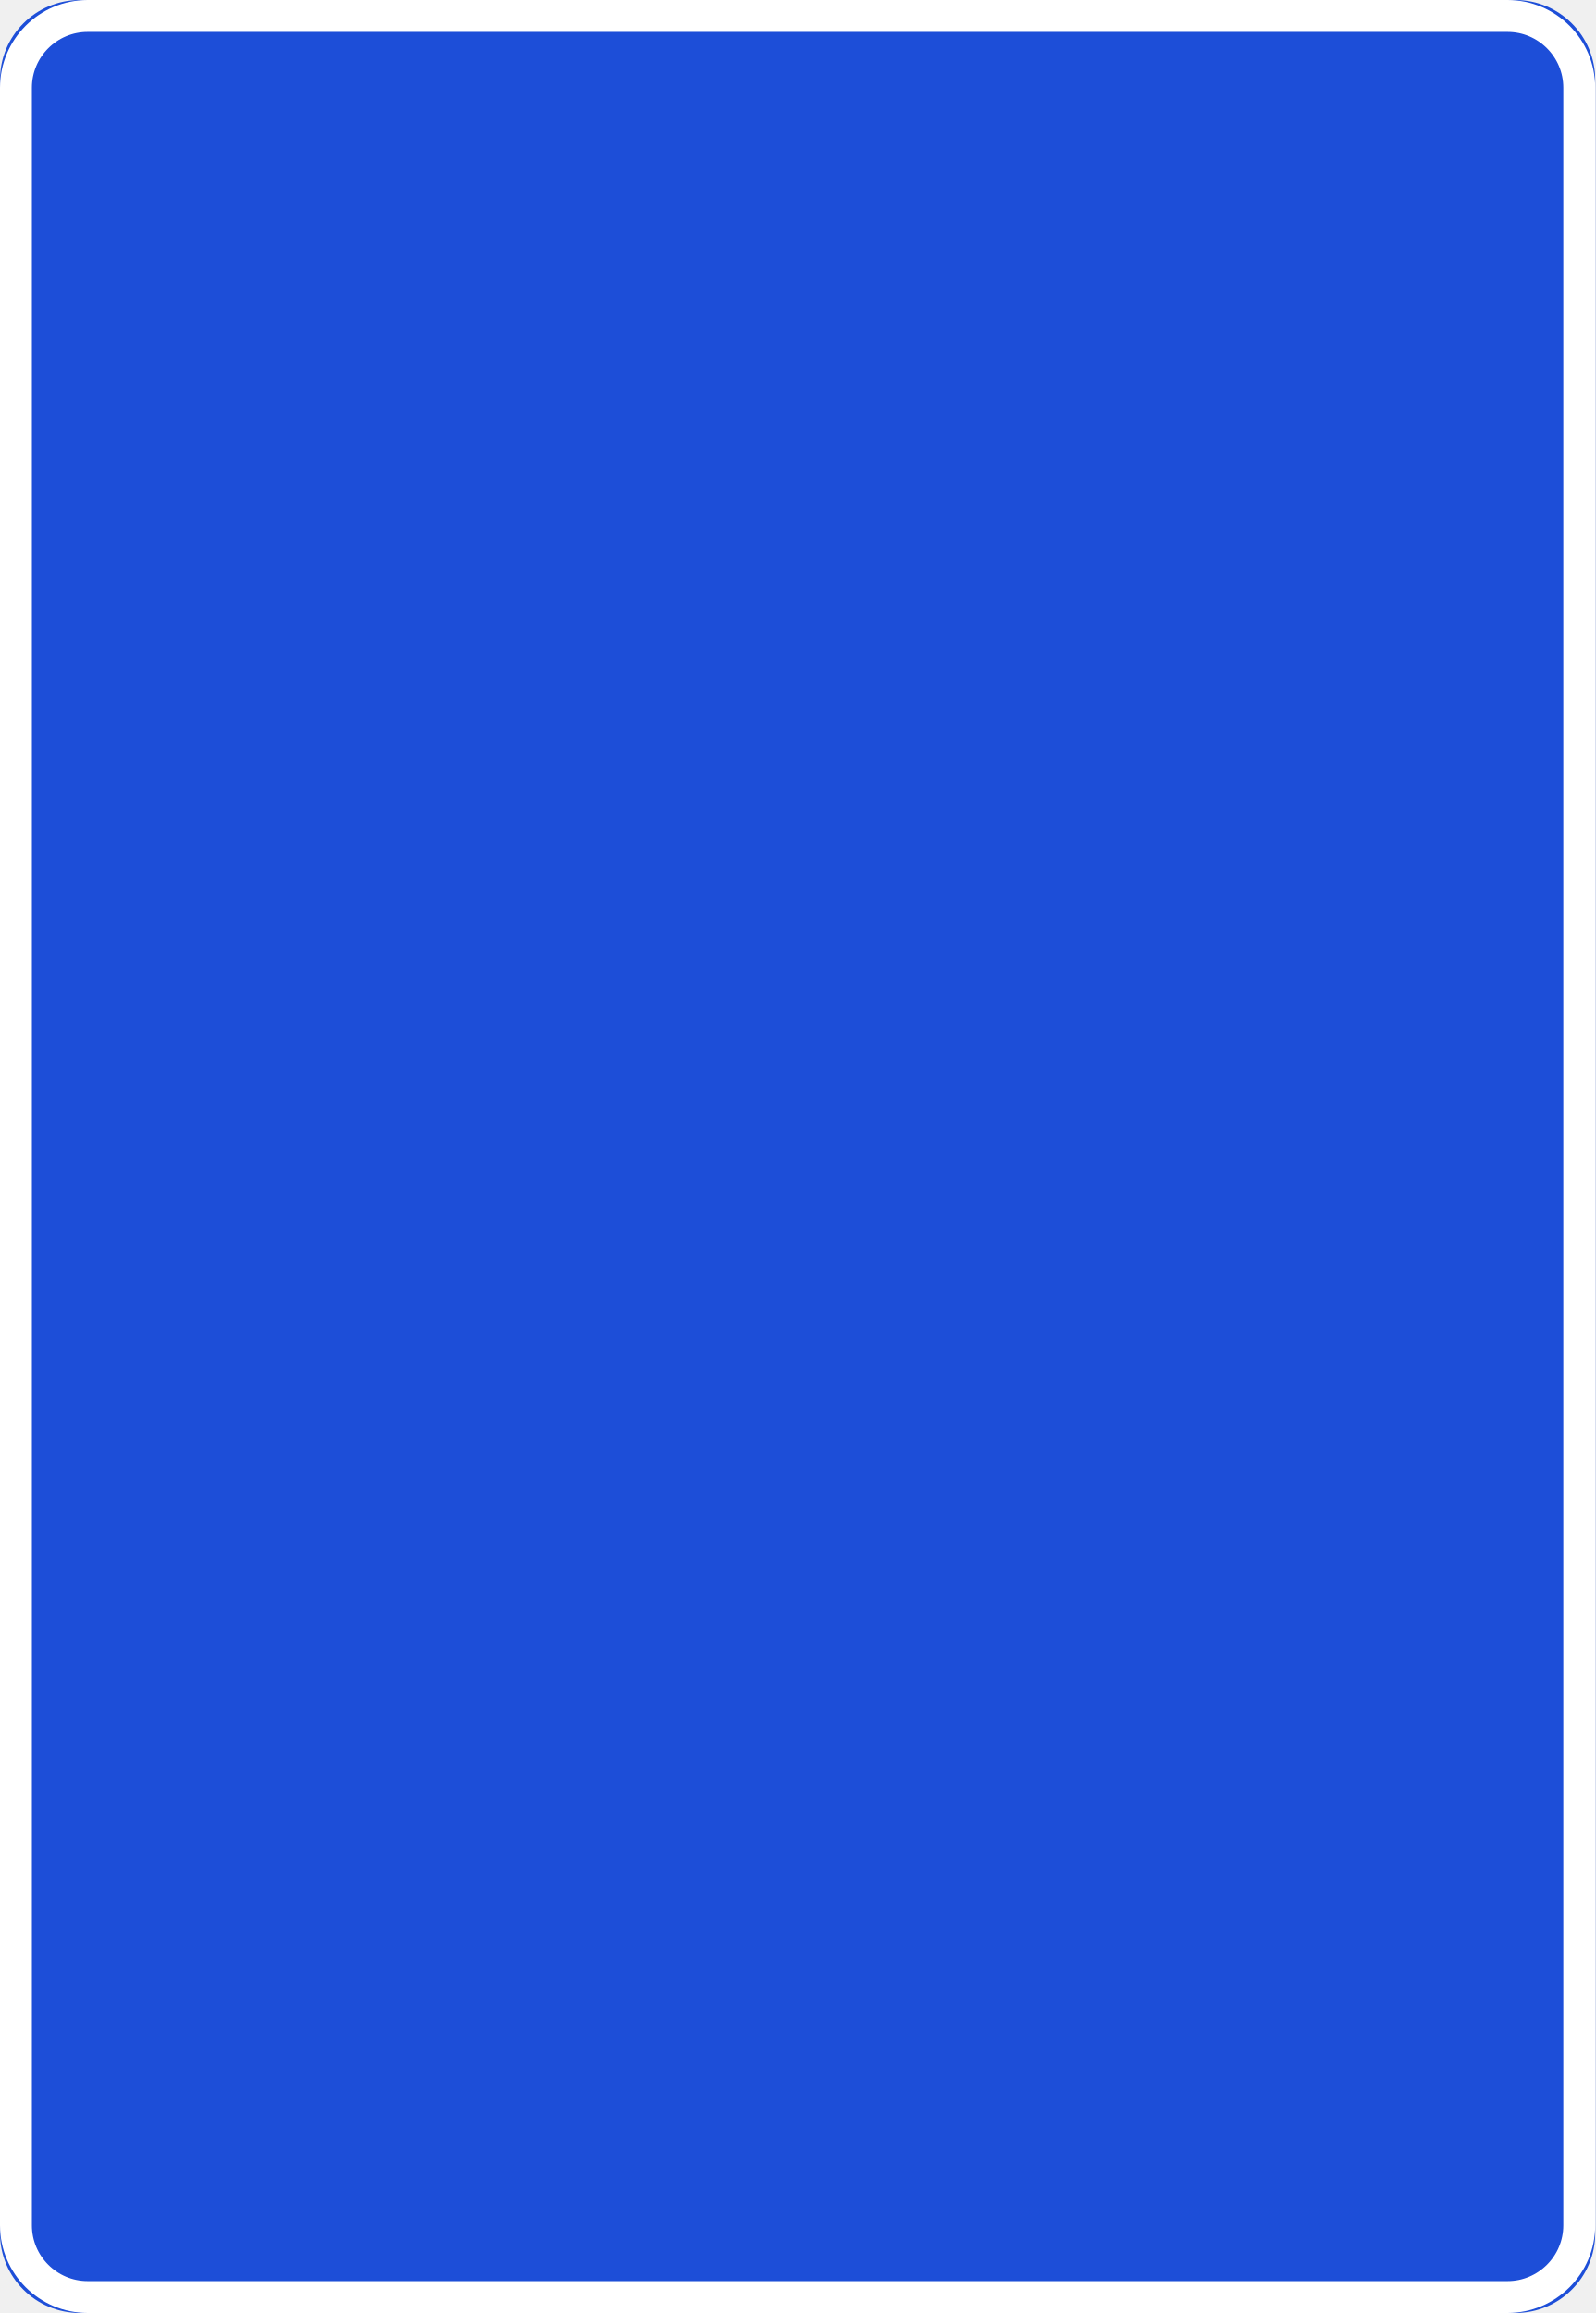
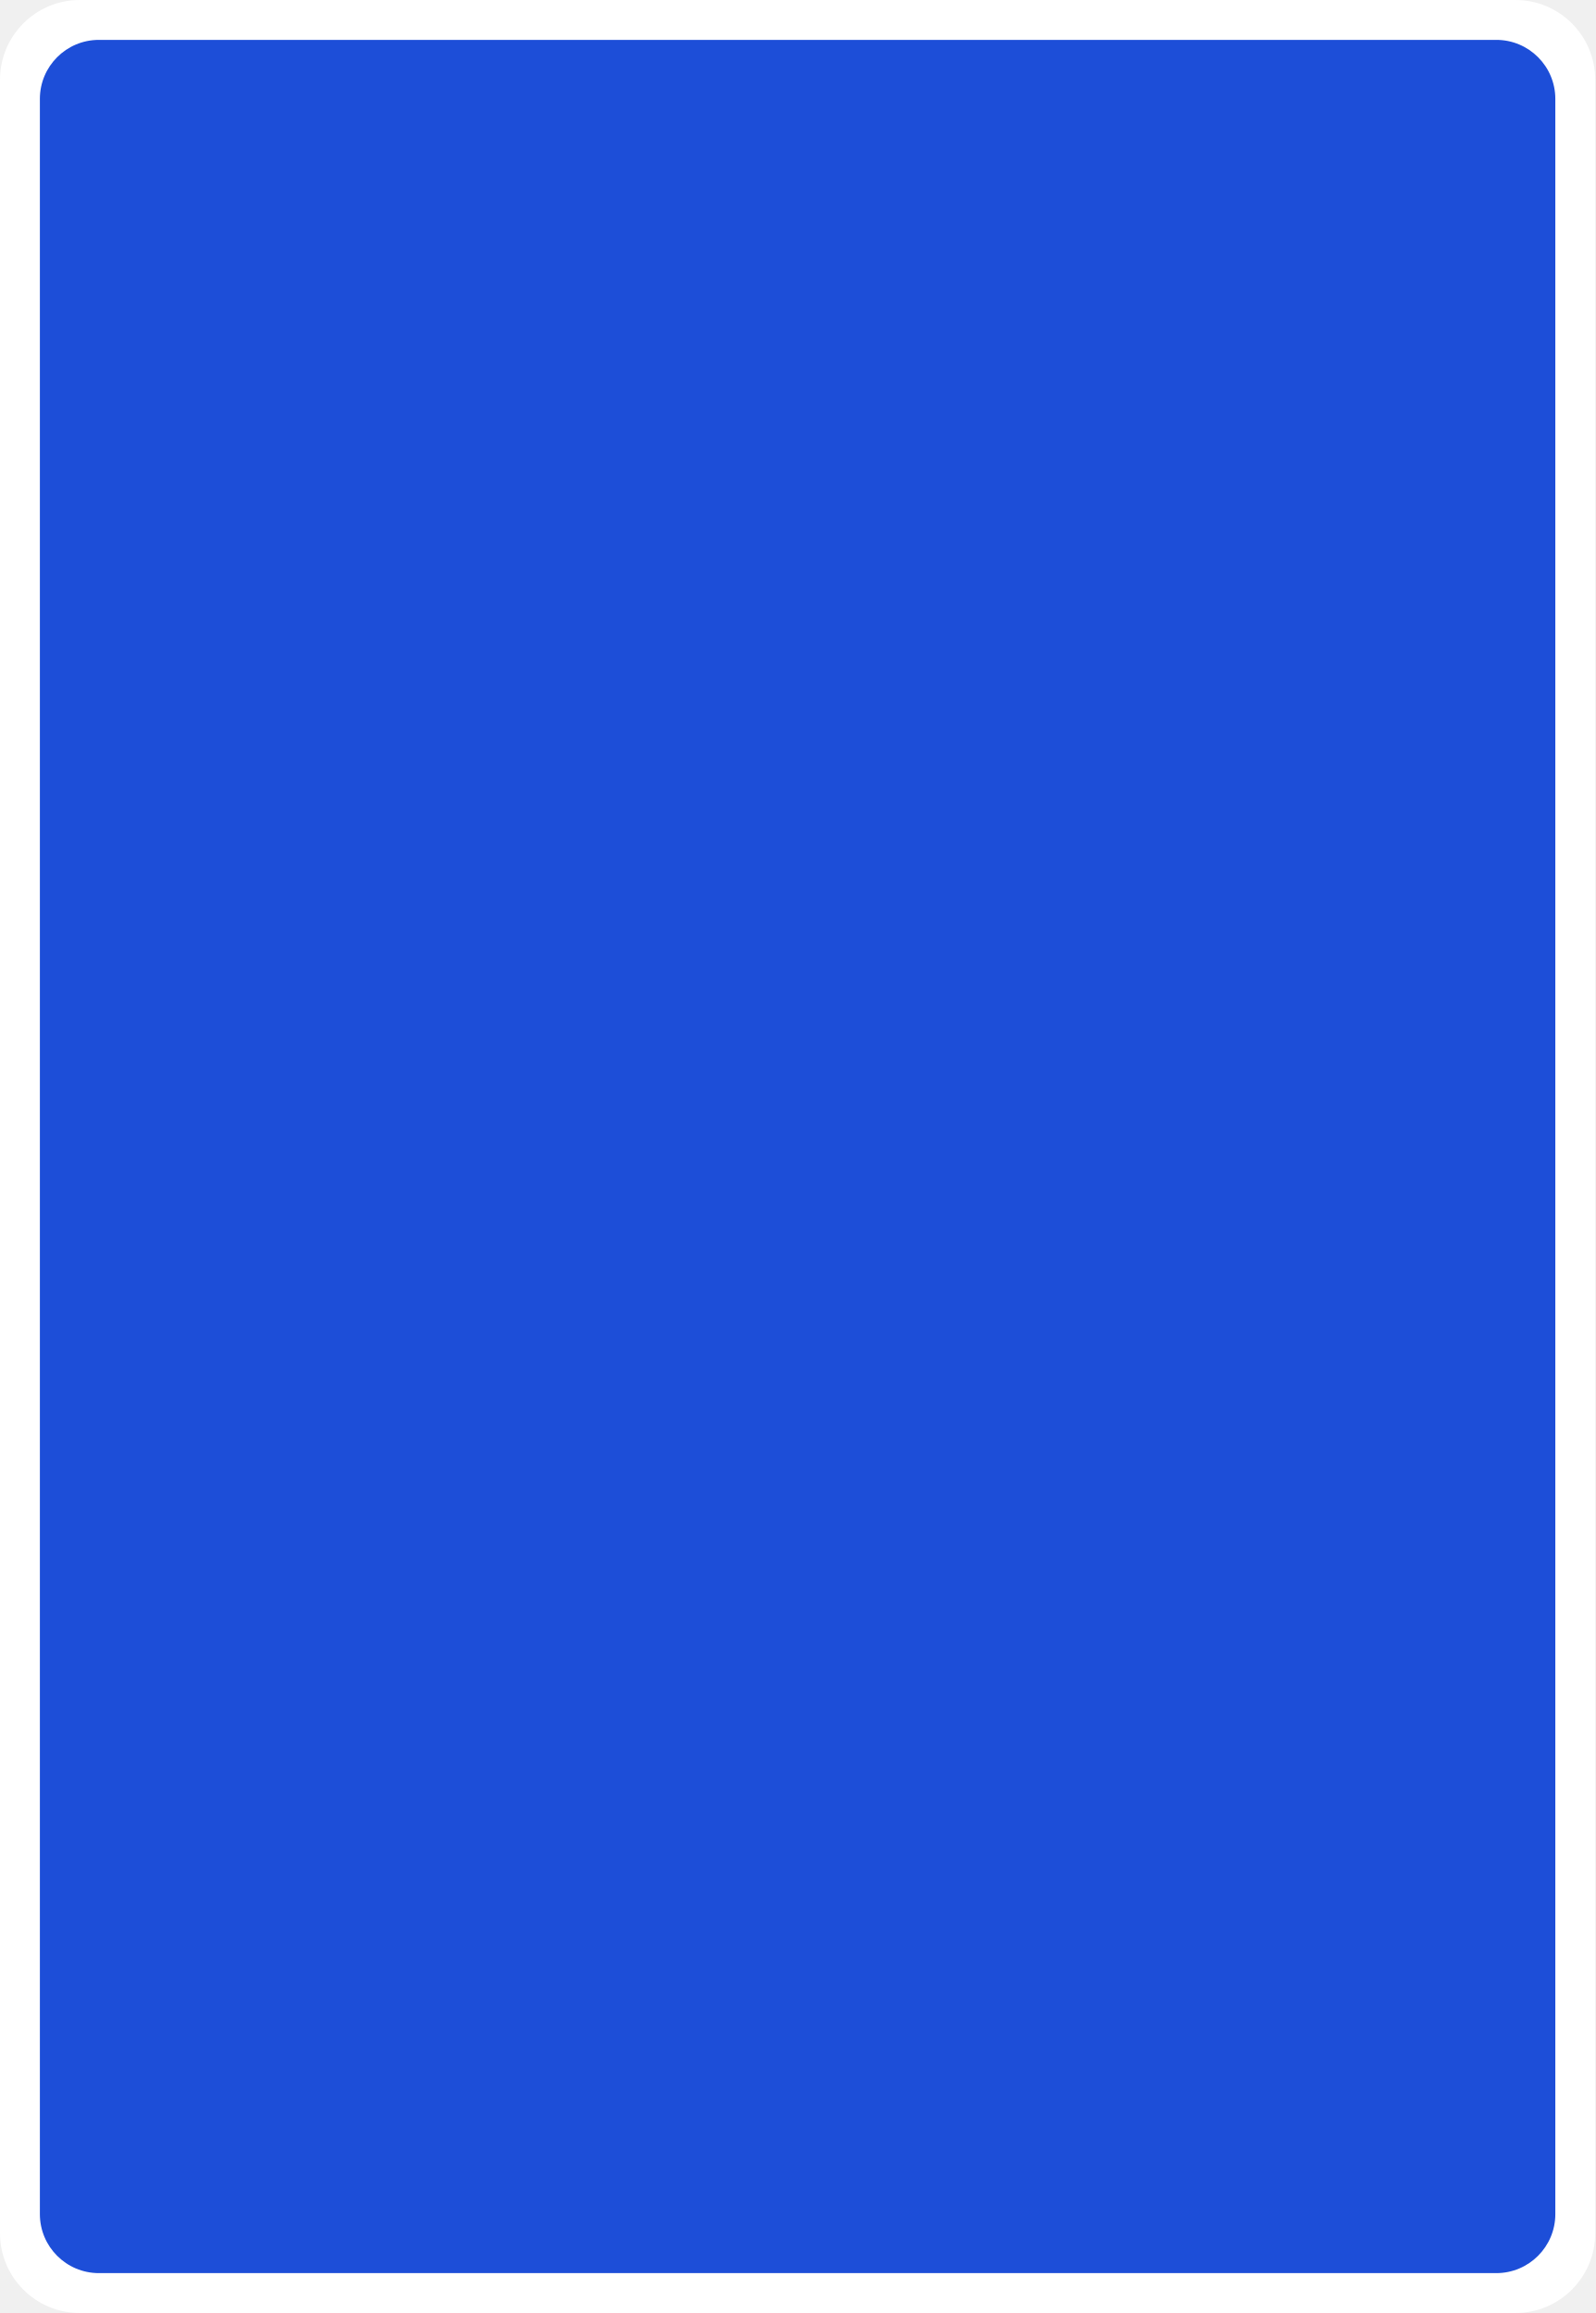
<svg xmlns="http://www.w3.org/2000/svg" width="1000" height="1450" viewBox="0 0 1000 1450">
  <defs>
    <style>
+       .white-border { fill: #FFFFFF; }
      .card-bg { fill: #1d4ed8; }
-       .card-border { fill: none; stroke: #FFFFFF; stroke-width: 20; stroke-linecap: round; stroke-linejoin: round; }
      .pattern { fill: #1e40af; stroke: #1e40af; }
      .pattern-stroke { fill: none; stroke: #1e40af; stroke-width: 3; stroke-linecap: round; stroke-linejoin: round; }
      .pattern-thin { fill: none; stroke: #1e40af; stroke-width: 2; stroke-linecap: round; }
      .pattern-thick { fill: none; stroke: #1e40af; stroke-width: 4; stroke-linecap: round; }
      .pattern-fill { fill: #1e40af; }
    </style>
  </defs>
-   <rect class="card-bg" width="1000" height="1450" rx="50" ry="50" />
-   <rect class="card-border" x="10" y="10" width="980" height="1430" rx="45" ry="45" />
-   <g id="pattern" transform="translate(15, 15) scale(0.97, 0.97)">
+   <rect class="white-border" width="1000" height="1450" rx="50" ry="50" />
+   <rect class="card-bg" x="25" y="25" width="950" height="1400" rx="37" ry="37" />
+   <g id="pattern" transform="translate(40, 40) scale(0.92, 0.92)">
    
  </g>
</svg>
